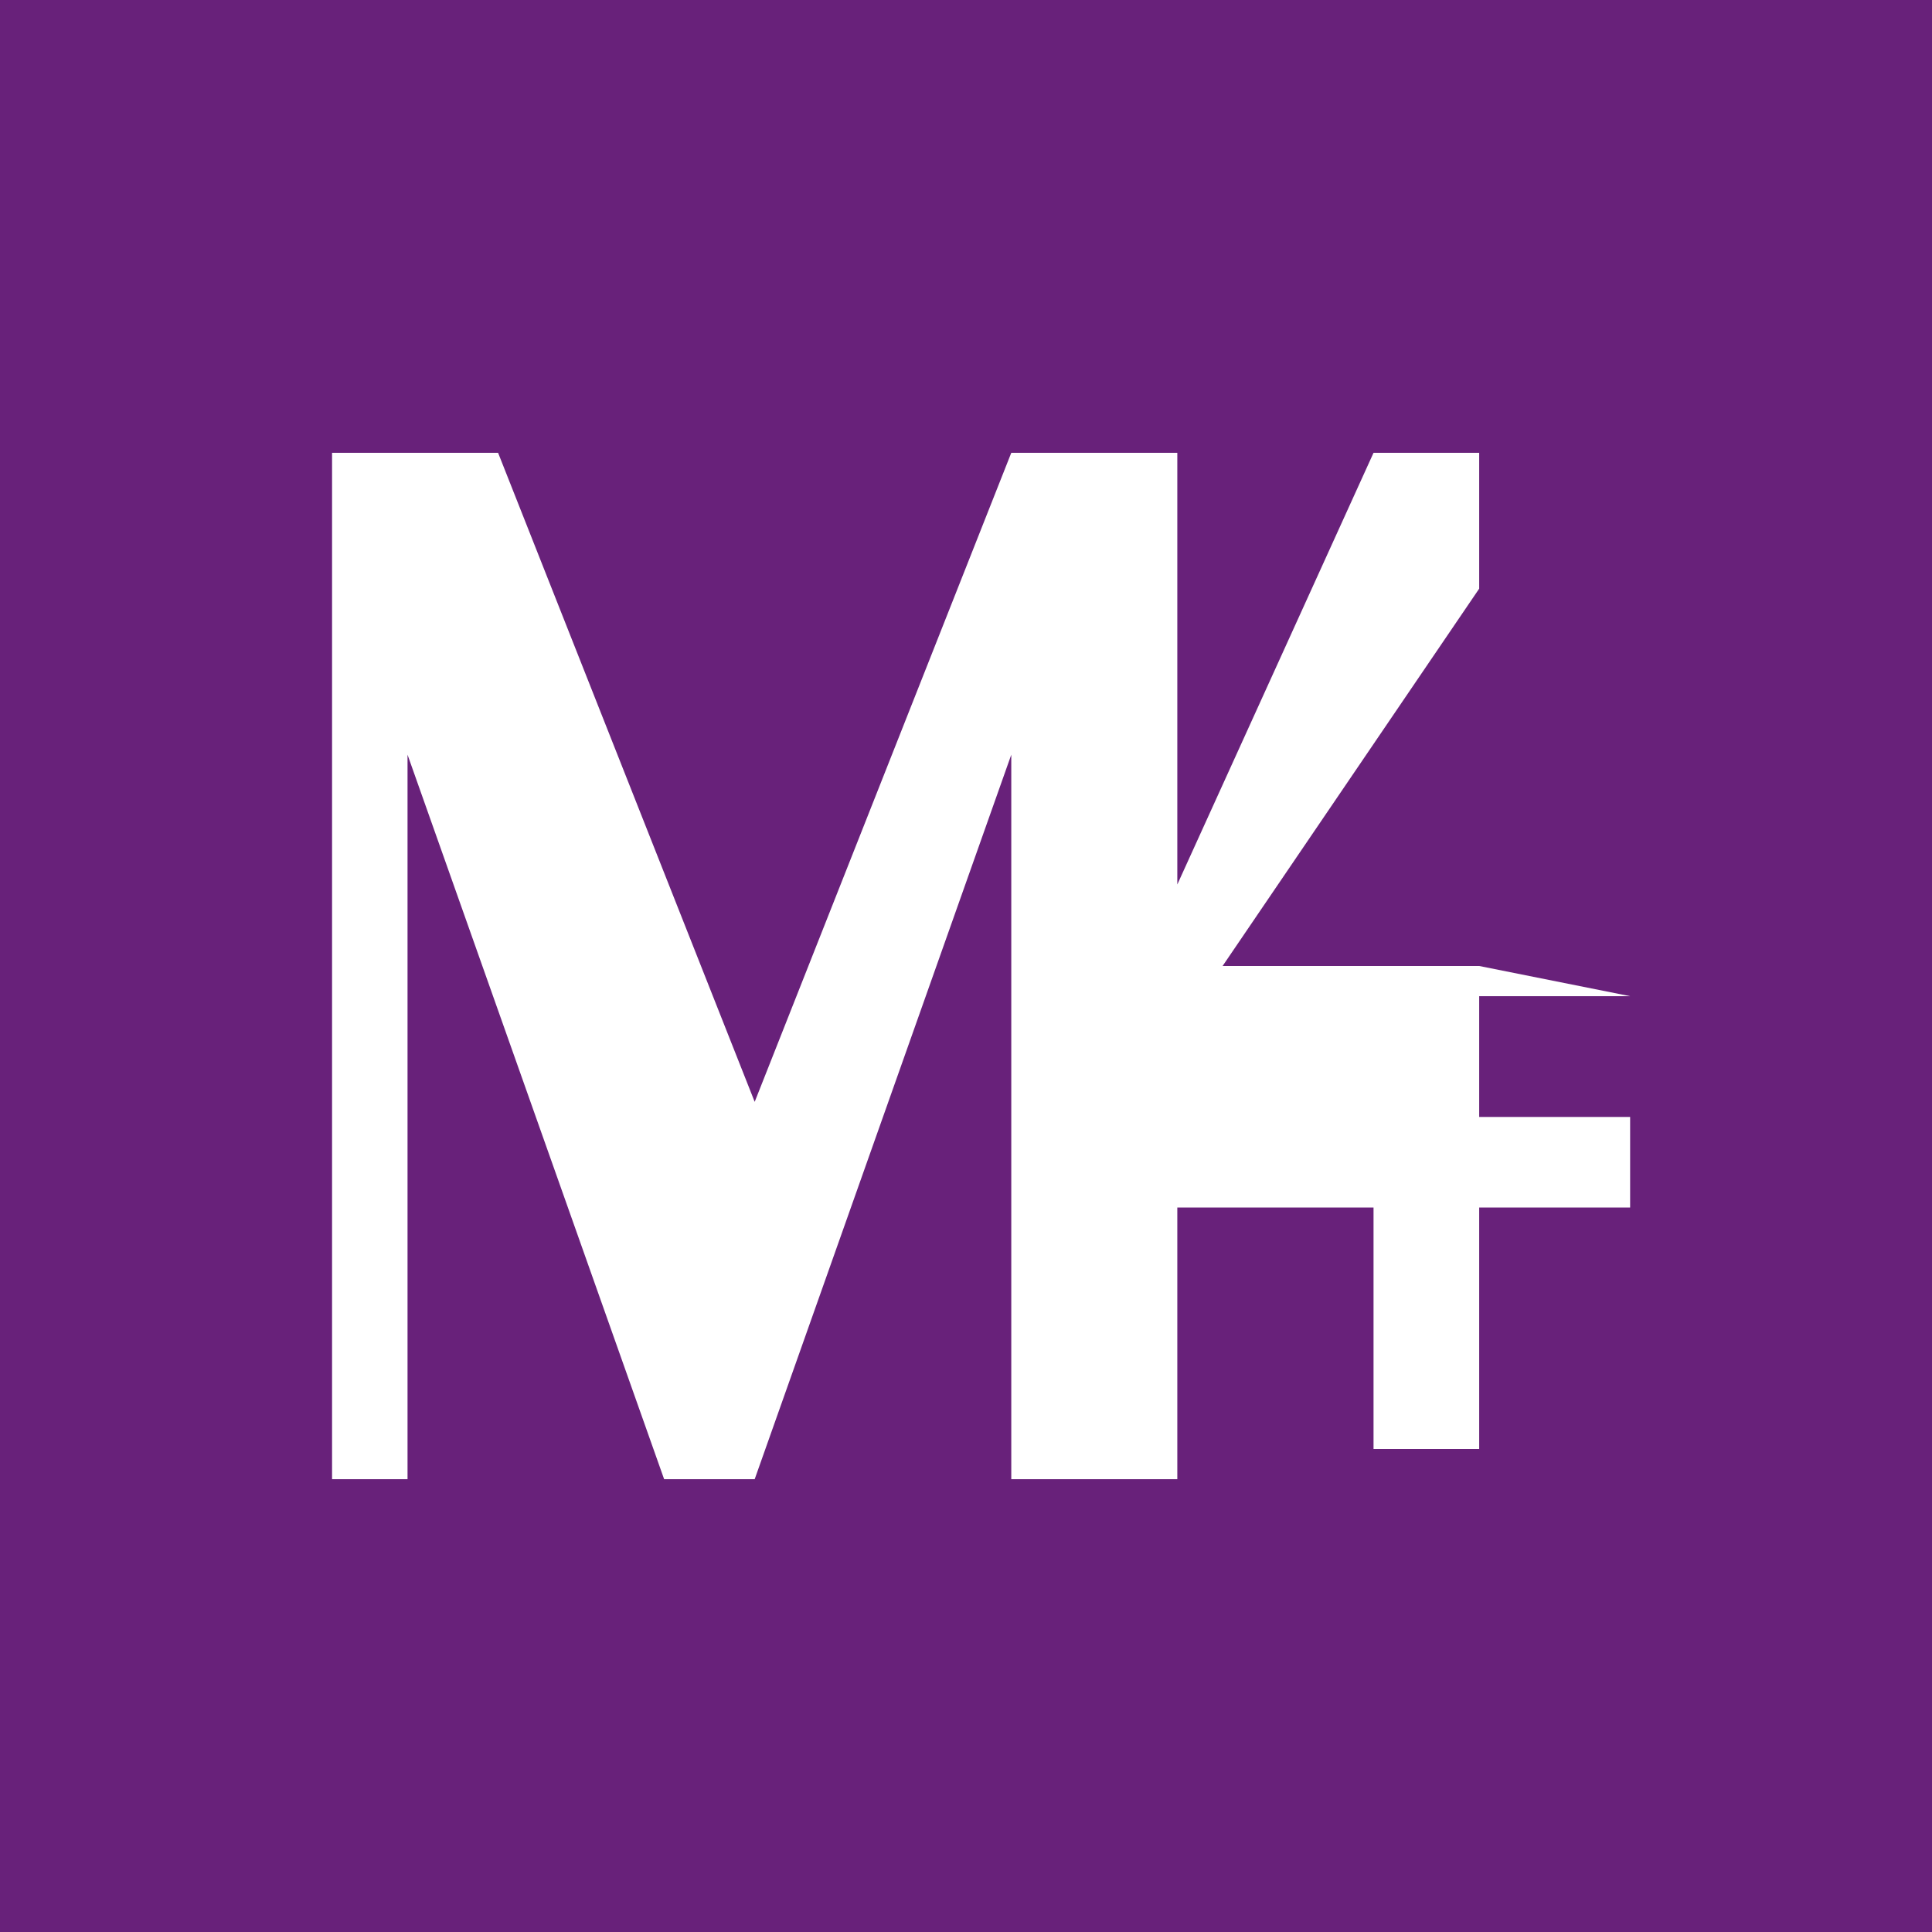
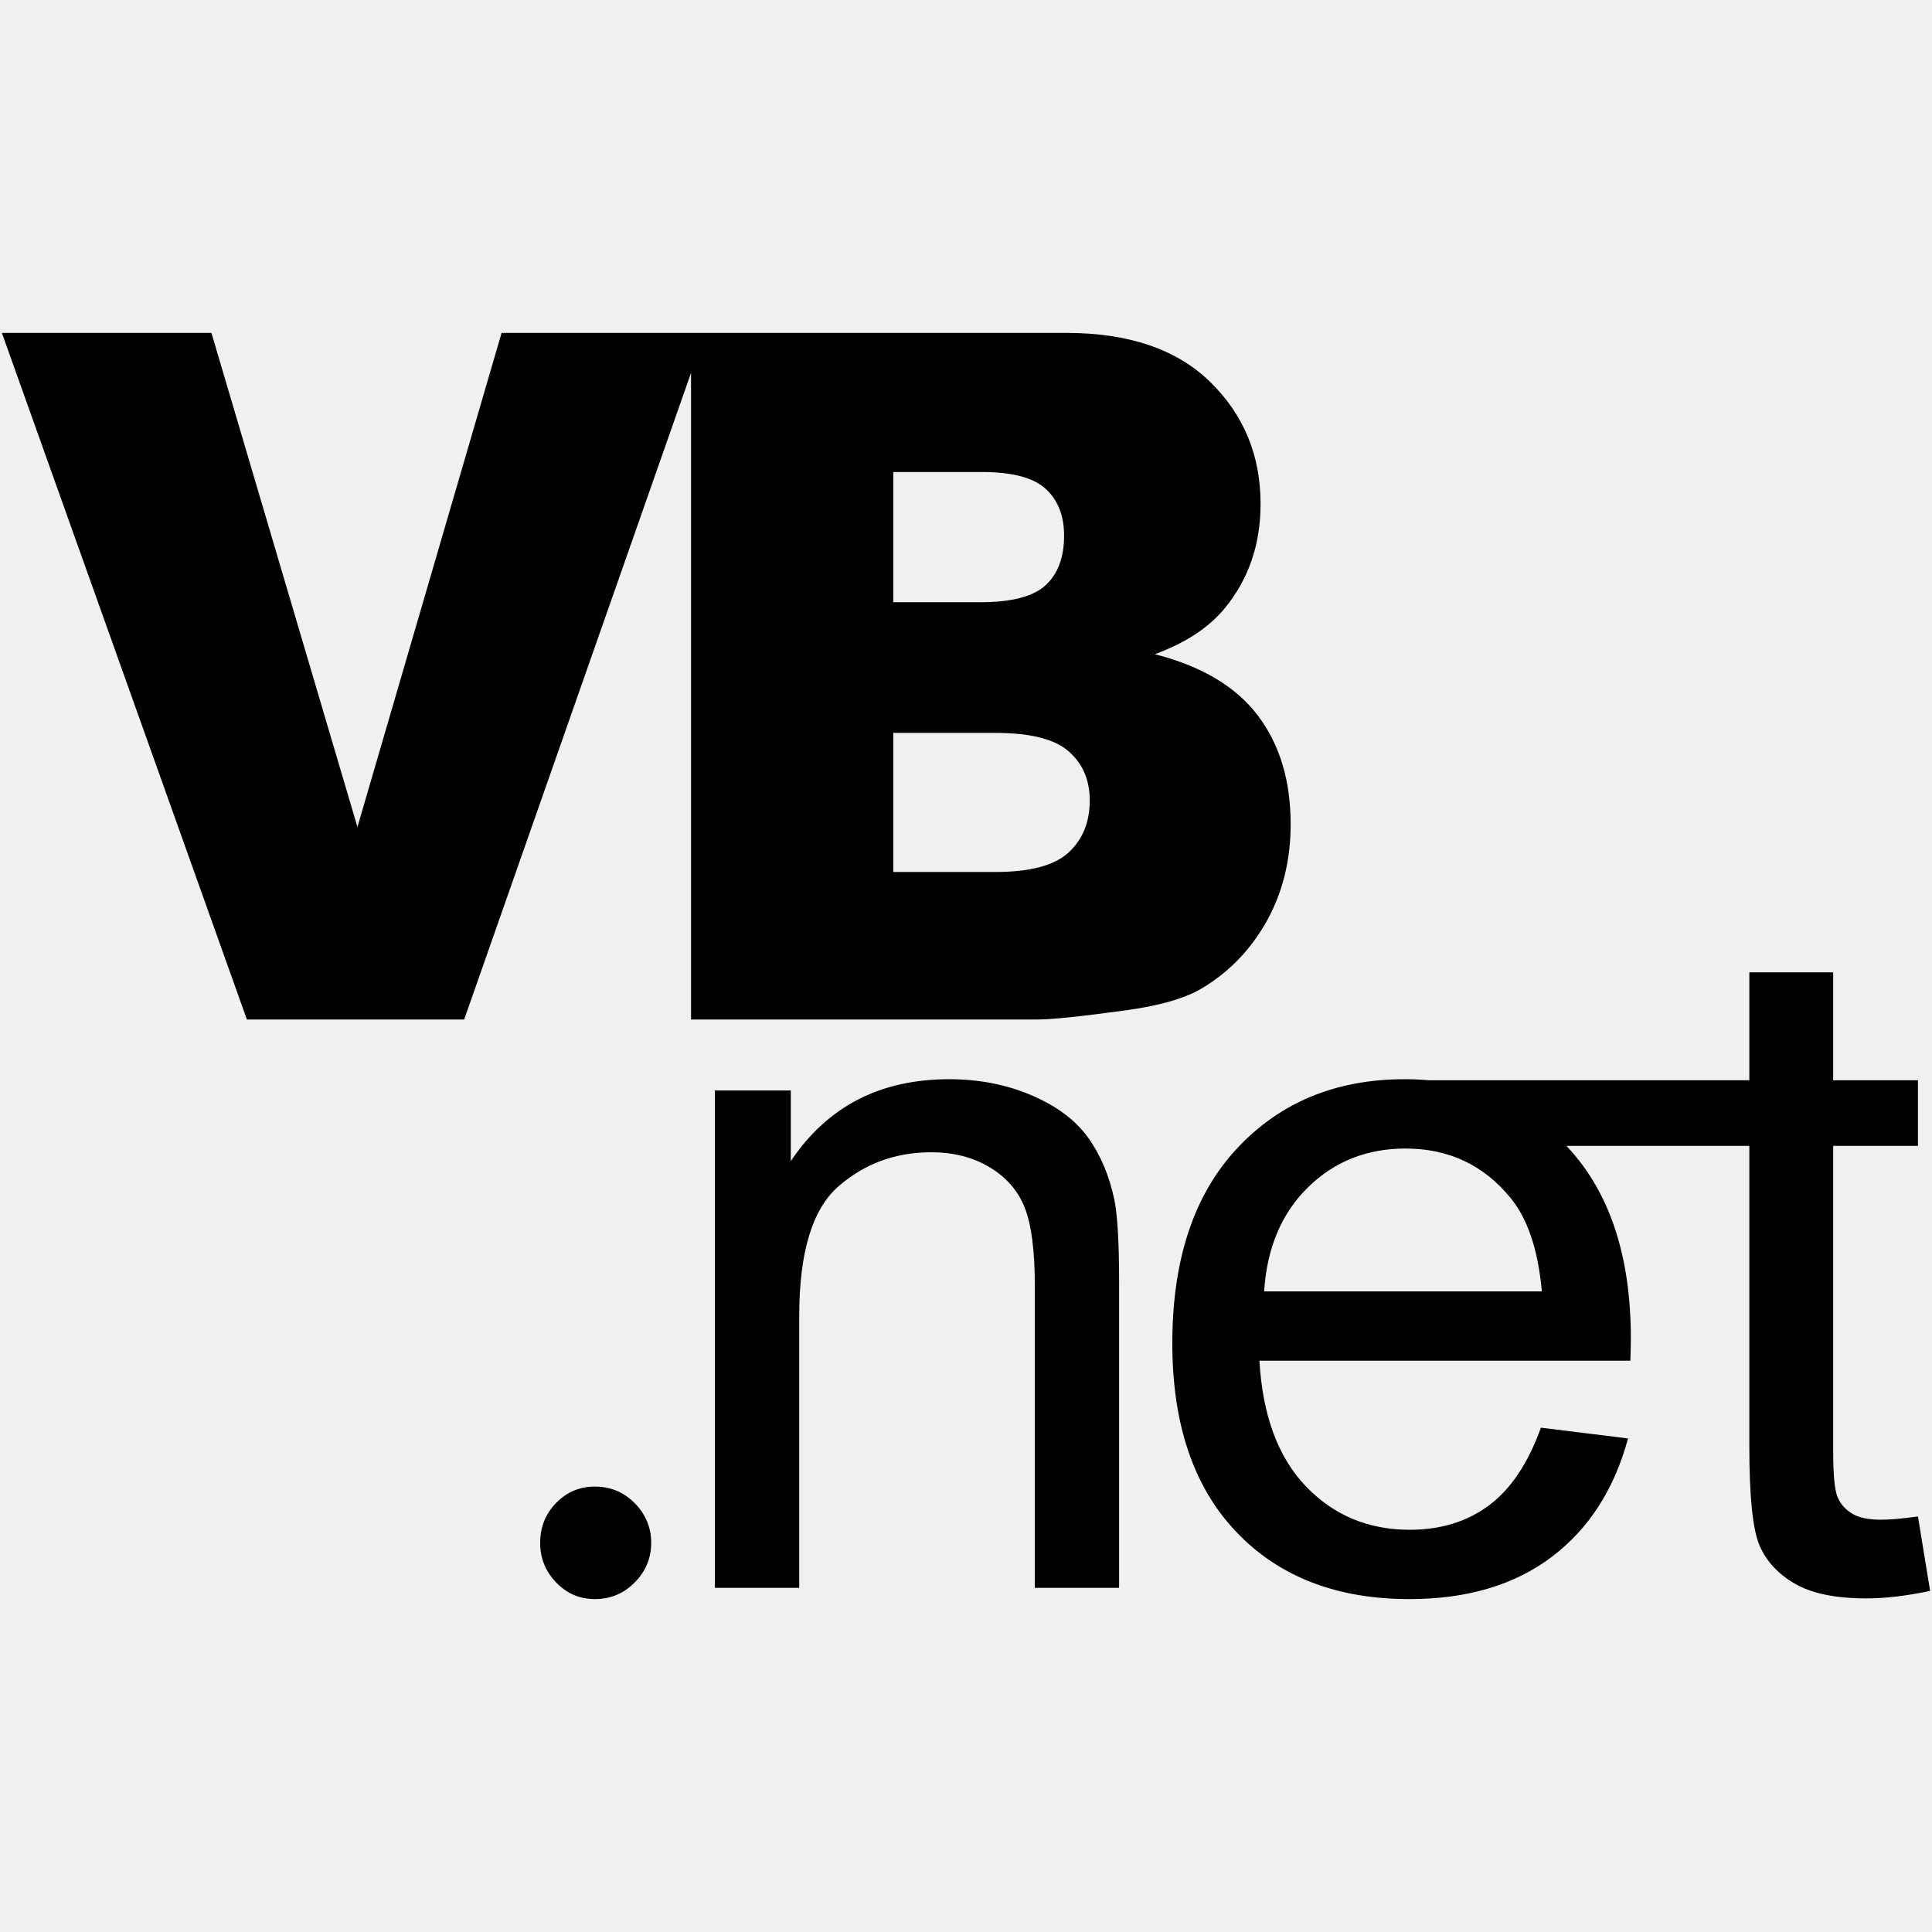
- <svg xmlns="http://www.w3.org/2000/svg" viewBox="0 0 128 128">
-   <path fill="#68217A" d="M0 0h128v128H0z" />
-   <path fill="#fff" d="M22 98V30h11l17 43 17-43h11v68H67V50l-17 48h-6L27 50v48H22zm76-34v10h10v6H98v16H91V80H71v-6l20-44h7v36h10zm-17 0h17V39l-17 25z" />
+ <svg xmlns="http://www.w3.org/2000/svg" fill="#000000" version="1.1" width="800px" height="800px" viewBox="0 0 512 512" enable-background="new 0 0 512 512" xml:space="preserve">
+   <g id="5151e0c8492e5103c096af88a51ea5ef">
+     <path display="inline" d="M295.333,318.026c0.828,4.138,1.241,11.378,1.241,21.721v81.051h-22.341v-80.182   c0-9.102-0.869-15.903-2.606-20.418c-1.738-4.509-4.82-8.108-9.247-10.798c-4.427-2.686-9.62-4.034-15.577-4.034   c-9.516,0-17.729,3.021-24.638,9.061c-6.909,6.041-10.364,17.501-10.364,34.382v71.989h-22.341V288.982h20.107v18.742   c9.681-14.48,23.666-21.721,41.952-21.721c7.944,0,15.247,1.428,21.908,4.282s11.646,6.599,14.956,11.232   S294.01,311.655,295.333,318.026z M511.5,421.608c-6.289,1.324-11.915,1.986-16.88,1.986c-8.109,0-14.398-1.283-18.866-3.848   c-4.469-2.565-7.613-5.938-9.434-10.116c-1.82-4.175-2.73-12.971-2.73-26.375v-79.594h-48.506c0.111,0.12,0.235,0.219,0.348,0.339   c11.171,11.998,16.756,28.879,16.756,50.641c0,1.324-0.041,3.311-0.124,5.958h-98.303c0.827,14.48,4.924,25.568,12.288,33.264   s16.549,11.543,27.555,11.543c8.191,0,15.184-2.151,20.976-6.454c5.793-4.303,10.385-11.17,13.777-20.604l23.086,2.854   c-3.641,13.488-10.384,23.955-20.231,31.402c-9.847,7.447-22.424,11.171-37.731,11.171c-19.28,0-34.567-5.937-45.862-17.812   c-11.295-11.869-16.942-28.526-16.942-49.958c0-22.176,5.709-39.387,17.128-51.634c11.419-12.246,26.231-18.369,44.436-18.369   c2.2,0,4.356,0.095,6.458,0.281h84.894v-28.598h22.218v28.598h22.465v17.377h-22.465v80.835c0,6.371,0.393,10.467,1.179,12.287   c0.786,1.821,2.068,3.269,3.848,4.345c1.779,1.075,4.323,1.613,7.634,1.613c2.482,0,5.751-0.289,9.805-0.869L511.5,421.608z    M408.604,342.229c-0.992-11.088-3.806-19.403-8.439-24.947c-7.116-8.606-16.343-12.909-27.679-12.909   c-10.261,0-18.887,3.435-25.879,10.303c-6.992,6.867-10.86,16.053-11.605,27.554H408.604z M318.816,261.742   c-4.455,2.731-11.179,4.717-20.173,5.958c-11.961,1.655-19.896,2.482-23.807,2.482h-91.703V98.803l-60.124,171.38H65.431   L0.5,88.224h55.531l38.696,130.946l38.2-130.946h50.207h3.711h95.733c16.574,0,29.301,4.344,38.175,13.032   c8.87,8.688,13.31,19.446,13.31,32.271c0,10.757-3.169,19.983-9.499,27.678c-4.224,5.132-10.396,9.185-18.531,12.164   c12.354,3.146,21.444,8.545,27.266,16.197c5.825,7.654,8.737,17.273,8.737,28.858c0,9.433-2.072,17.917-6.214,25.444   C331.676,251.399,326.008,257.357,318.816,261.742z M236.724,159.592h23.103c8.291,0,14.055-1.508,17.298-4.53   c3.248-3.021,4.87-7.385,4.87-13.095c0-5.294-1.622-9.433-4.87-12.412c-3.243-2.979-8.891-4.468-16.942-4.468h-23.458V159.592z    M288.797,212.095c0-5.378-1.858-9.7-5.573-12.971c-3.711-3.268-10.224-4.902-19.524-4.902h-26.975v36.863h27.091   c9.147,0,15.598-1.717,19.351-5.151C286.918,222.502,288.797,217.887,288.797,212.095z M157.652,393.959   c-4.038,0-7.464,1.436-10.286,4.356c-2.821,2.9-4.22,6.408-4.22,10.555c0,4.038,1.398,7.533,4.22,10.479   c2.822,2.945,6.248,4.427,10.286,4.427c4.142,0,7.667-1.481,10.567-4.427c2.908-2.946,4.352-6.441,4.352-10.479   c0-4.047-1.444-7.556-4.352-10.497C165.318,395.415,161.793,393.959,157.652,393.959z">
+ 
+ </path>
+   </g>
</svg>
